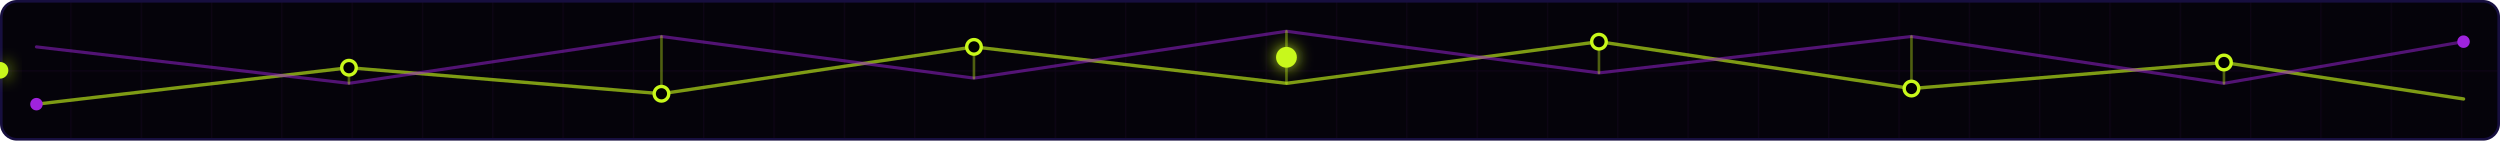
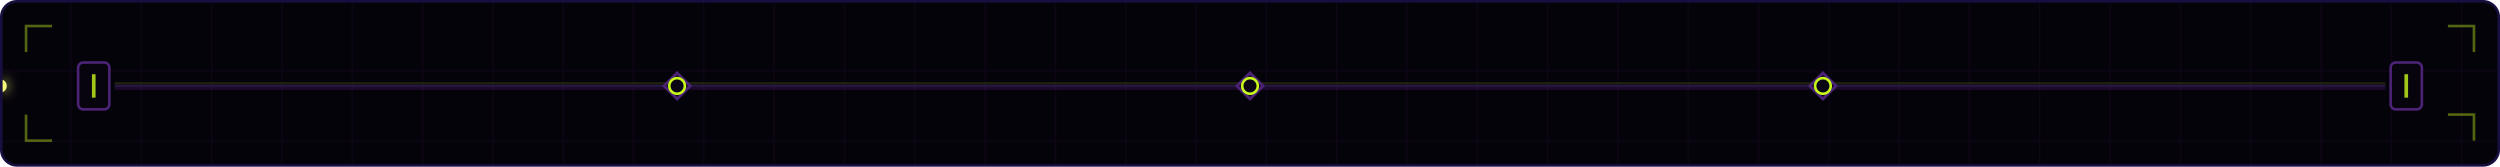
- <svg xmlns="http://www.w3.org/2000/svg" width="960" height="54" viewBox="0 0 960 54" role="img" aria-label="Net divider">
+ <svg xmlns="http://www.w3.org/2000/svg" width="960" height="64" viewBox="0 0 960 64" role="img" aria-label="A pulse of signal travelling along a wire between two connectors; relay nodes light up and ping as it passes, with ruler tick marks beneath.">
  <defs>
-     <pattern id="dgrid" width="27" height="27" patternUnits="userSpaceOnUse">
-       <path d="M27 0H0v27" fill="none" stroke="#9F23DD" stroke-width="1" opacity=".1" />
+     <pattern id="nagrid" width="27" height="27" patternUnits="userSpaceOnUse">
+       <path d="M27 0H0v27" fill="none" stroke="#9F23DD" stroke-width="1" opacity=".11" />
    </pattern>
-     <clipPath id="dclip">
-       <rect x="1" y="1" width="958" height="52" rx="6" />
+     <clipPath id="naclip">
+       <rect x="1" y="1" width="958" height="62" rx="6" />
    </clipPath>
-     <filter id="dsp" x="-80%" y="-80%" width="260%" height="260%">
-       <feGaussianBlur stdDeviation="3" result="b" />
+     <linearGradient id="dtail" x1="0" y1="0" x2="1" y2="0">
+       <stop offset="0" stop-color="#C8F81A" stop-opacity="0" />
+       <stop offset="1" stop-color="#C8F81A" stop-opacity=".85" />
+     </linearGradient>
+     <filter id="dglow" x="-150%" y="-150%" width="400%" height="400%">
+       <feGaussianBlur stdDeviation="2.2" result="b" />
      <feMerge>
        <feMergeNode in="b" />
        <feMergeNode in="SourceGraphic" />
      </feMerge>
    </filter>
    <style>
-       .sp{animation:sp 4.6s linear infinite}
-       @keyframes sp{from{transform:translateX(14px)}to{transform:translateX(932px)}}
-       .pn{animation:pn 3s ease-in-out infinite}
-       @keyframes pn{0%,100%{opacity:1}50%{opacity:.45}}
-       @media (prefers-reduced-motion:reduce){.sp{animation:none;opacity:0}.pn{animation:none}}
+       .pkg{animation:pkgx 7.0s linear infinite,pkgf 7.0s linear infinite}
+       @keyframes pkgx{from{transform:translateX(42px)}to{transform:translateX(924px)}}
+       @keyframes pkgf{0%{opacity:0}1.5%{opacity:1}96%{opacity:1}98%,100%{opacity:0}}
+       .trl{stroke-dashoffset:1;opacity:0;animation:trlx 7.0s linear infinite,trlo 7.0s linear infinite}
+       @keyframes trlx{from{stroke-dashoffset:1}to{stroke-dashoffset:0}}
+       @keyframes trlo{0%{opacity:0}1.5%{opacity:.38}96%{opacity:.38}98%,100%{opacity:0}}
+       .rlit{opacity:0;animation:rlacq 7.0s linear infinite}
+       @keyframes rlacq{0%,5.5%{opacity:0}8%,30%{opacity:1}36%,100%{opacity:0}}
+       .pn{animation:pnacq 7.0s linear infinite}
+       @keyframes pnacq{0%,5.5%{r:3;opacity:0}7%{opacity:.85}30%{r:13;opacity:0}100%{r:13;opacity:0}}
+       .pl{animation:plpin 7.0s linear infinite}
+       @keyframes plpin{0%{opacity:.8}1.5%,3%{opacity:1}5%,100%{opacity:.8}}
+       .pr{animation:prpin 7.0s linear infinite}
+       @keyframes prpin{0%,92%{opacity:.8}95%,96.5%{opacity:1}98%,100%{opacity:.8}}
+       @media (prefers-reduced-motion:reduce){
+         .pkg{display:none}
+         .trl{animation:none;stroke-dashoffset:0;opacity:.38}
+         .rlit{animation:none;opacity:1}
+         .pn{animation:none;opacity:0}
+         .pl,.pr{animation:none}
+       }
    </style>
  </defs>
-   <rect x=".5" y=".5" width="959" height="53" rx="6" fill="#05030A" stroke="#170F3F" />
-   <g clip-path="url(#dclip)">
-     <rect width="960" height="54" fill="url(#dgrid)" opacity=".5" />
-     <g fill="none" stroke-linecap="round">
-       <path d="M14 40L134 26 254 36 374 18 494 32 614 16 734 34 854 24 946 38" stroke="#C8F81A" stroke-width="1.3" opacity=".62" />
-       <path d="M14 18L134 32 254 14 374 30 494 12 614 28 734 14 854 32 946 16" stroke="#9F23DD" stroke-width="1.2" opacity=".5" />
-       <path d="M134 26V32M254 36V14M374 18V30M494 32V12M614 16V28M734 34V14M854 24V32" stroke="#C8F81A" stroke-width="1" opacity=".38" />
+   <rect x=".5" y=".5" width="959" height="63" rx="6" fill="#05030A" stroke="#170F3F" />
+   <g clip-path="url(#naclip)">
+     <rect width="960" height="64" fill="url(#nagrid)" opacity=".5" />
+     <g fill="none" stroke="#C8F81A" stroke-width="1" opacity=".4">
+       <path d="M10 20V10h10" />
+       <path d="M940 10h10v10" />
+       <path d="M10 44v10h10" />
+       <path d="M950 54v-10h-10" />
    </g>
-     <g fill="#010101" stroke="#C8F81A" stroke-width="1.3">
-       <circle cx="134" cy="26" r="2.8" />
-       <circle cx="254" cy="36" r="2.8" />
-       <circle cx="374" cy="18" r="2.8" />
-       <circle cx="614" cy="16" r="2.8" />
-       <circle cx="734" cy="34" r="2.8" />
-       <circle cx="854" cy="24" r="2.8" />
+     <path d="M44 34H916" stroke="#9F23DD" stroke-width="1" opacity=".16" />
+     <path d="M44 32H916" stroke="#C8F81A" stroke-width="1" opacity=".12" />
+     <path d="M44 33H916" stroke="#241640" stroke-width="1" />
+     <path d="MM100 35V41M120 35V38M140 35V38M160 35V38M180 35V38M200 35V41M220 35V38M240 35V38M260 35V38M280 35V38M300 35V41M320 35V38M340 35V38M360 35V38M380 35V38M400 35V41M420 35V38M440 35V38M460 35V38M480 35V38M500 35V41M520 35V38M540 35V38M560 35V38M580 35V38M600 35V41M620 35V38M640 35V38M660 35V38M680 35V38M700 35V41M720 35V38M740 35V38M760 35V38M780 35V38M800 35V41M820 35V38M840 35V38M860 35V38" stroke="#4C2377" stroke-width="1" opacity=".6" />
+     <path class="trl" d="M42 33H924" pathLength="1" fill="none" stroke="#C8F81A" stroke-width="1.3" />
+     <rect x="30" y="24" width="12" height="18" rx="2" fill="#07040D" stroke="#4C2377" stroke-width="1" />
+     <path class="pl" d="M36 28.5V37.5" stroke="#C8F81A" stroke-width="1.4" opacity=".8" />
+     <rect x="918" y="24" width="12" height="18" rx="2" fill="#07040D" stroke="#4C2377" stroke-width="1" />
+     <path class="pr" d="M924 28.5V37.5" stroke="#C8F81A" stroke-width="1.4" opacity=".8" />
+     <path d="M260 28l5 5-5 5-5-5z" stroke="#4C2377" fill="#0A0614" stroke-width="1.1" />
+     <path class="rlit" d="M260 28l5 5-5 5-5-5z" stroke="#C8F81A" fill="#160334" stroke-width="1.1" style="animation-delay:-5.69s" />
+     <circle class="pn" cx="260" cy="33" r="3" fill="none" stroke="#C8F81A" stroke-width="1" style="animation-delay:-5.69s" />
+     <path d="M480 28l5 5-5 5-5-5z" stroke="#4C2377" fill="#0A0614" stroke-width="1.1" />
+     <path class="rlit" d="M480 28l5 5-5 5-5-5z" stroke="#C8F81A" fill="#160334" stroke-width="1.1" style="animation-delay:-3.94s" />
+     <circle class="pn" cx="480" cy="33" r="3" fill="none" stroke="#C8F81A" stroke-width="1" style="animation-delay:-3.94s" />
+     <path d="M700 28l5 5-5 5-5-5z" stroke="#4C2377" fill="#0A0614" stroke-width="1.1" />
+     <path class="rlit" d="M700 28l5 5-5 5-5-5z" stroke="#C8F81A" fill="#160334" stroke-width="1.1" style="animation-delay:-2.20s" />
+     <circle class="pn" cx="700" cy="33" r="3" fill="none" stroke="#C8F81A" stroke-width="1" style="animation-delay:-2.20s" />
+     <g class="pkg">
+       <rect x="-32" y="32" width="30" height="2" fill="url(#dtail)" />
+       <path d="M0 24V42" stroke="#C8F81A" stroke-width="1.2" opacity=".85" />
+       <circle cx="0" cy="33" r="2.6" fill="#F5F87D" filter="url(#dglow)" />
    </g>
-     <circle class="pn" cx="494" cy="22" r="4" fill="#C8F81A" filter="url(#dsp)" />
-     <circle cx="14" cy="40" r="2.4" fill="#9F23DD" />
-     <circle cx="946" cy="16" r="2.4" fill="#9F23DD" />
-   </g>
-   <g class="sp" filter="url(#dsp)">
-     <circle cx="0" cy="27" r="3.2" fill="#C8F81A" />
  </g>
</svg>
